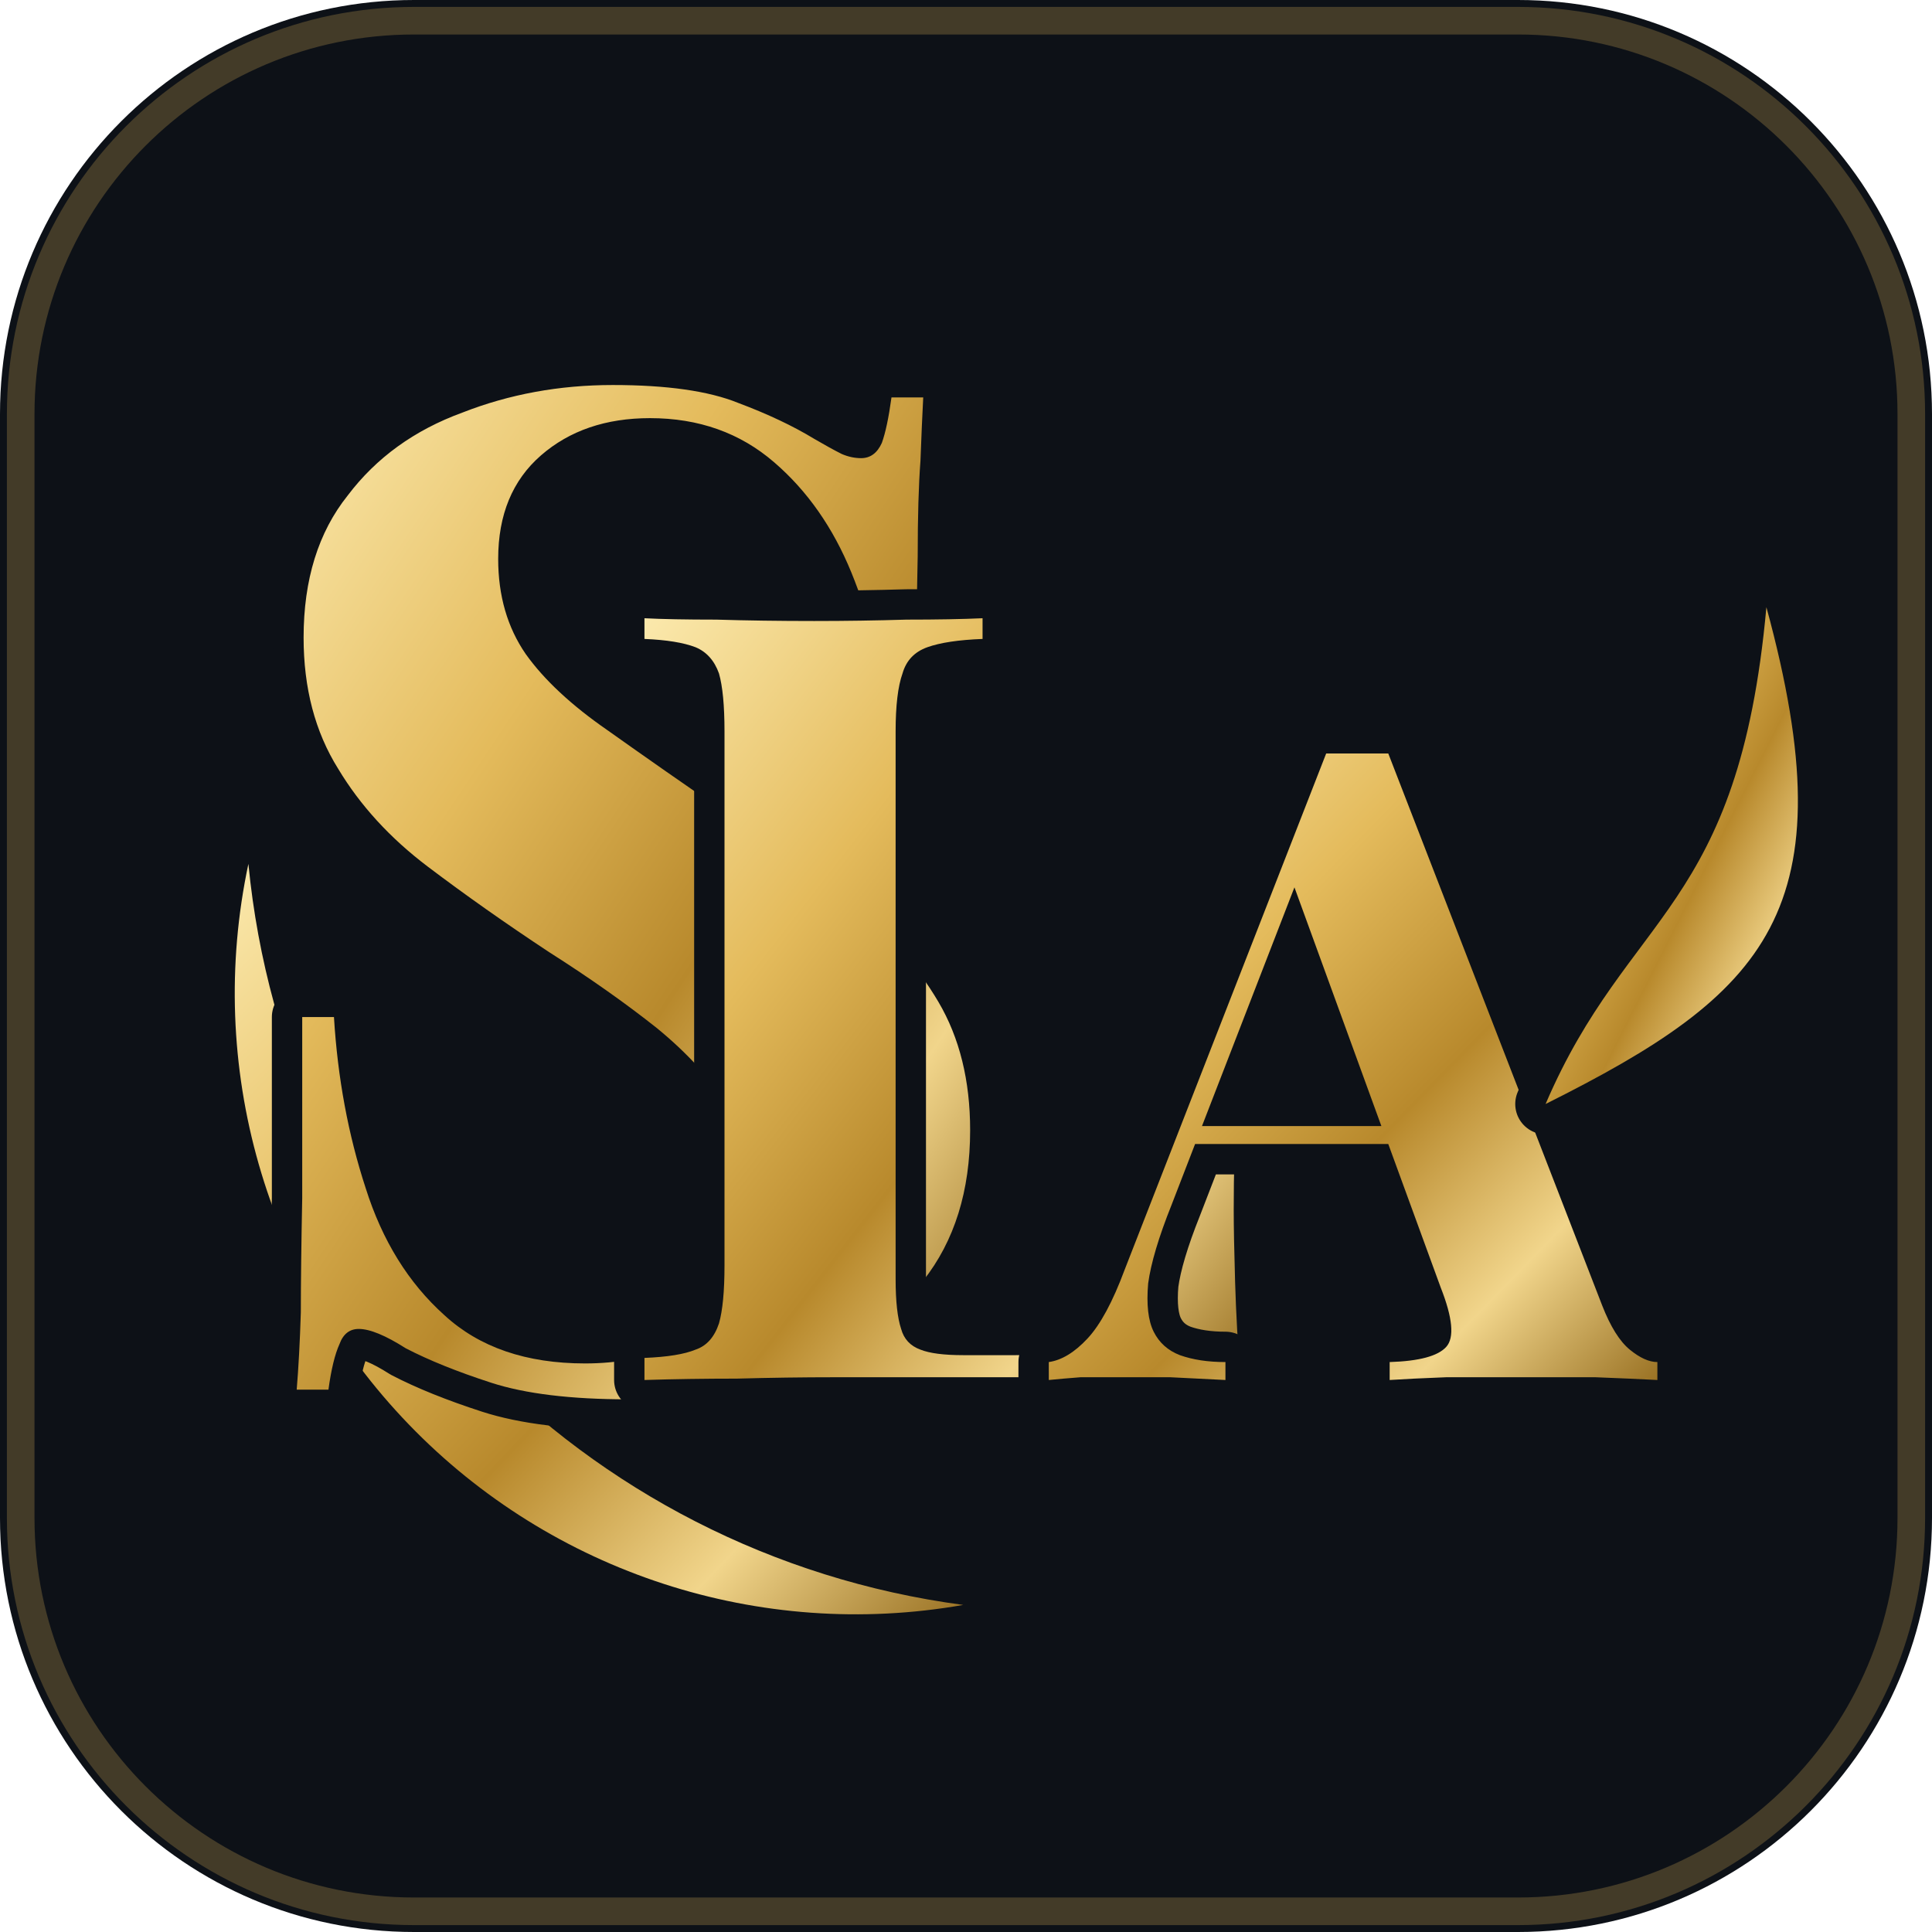
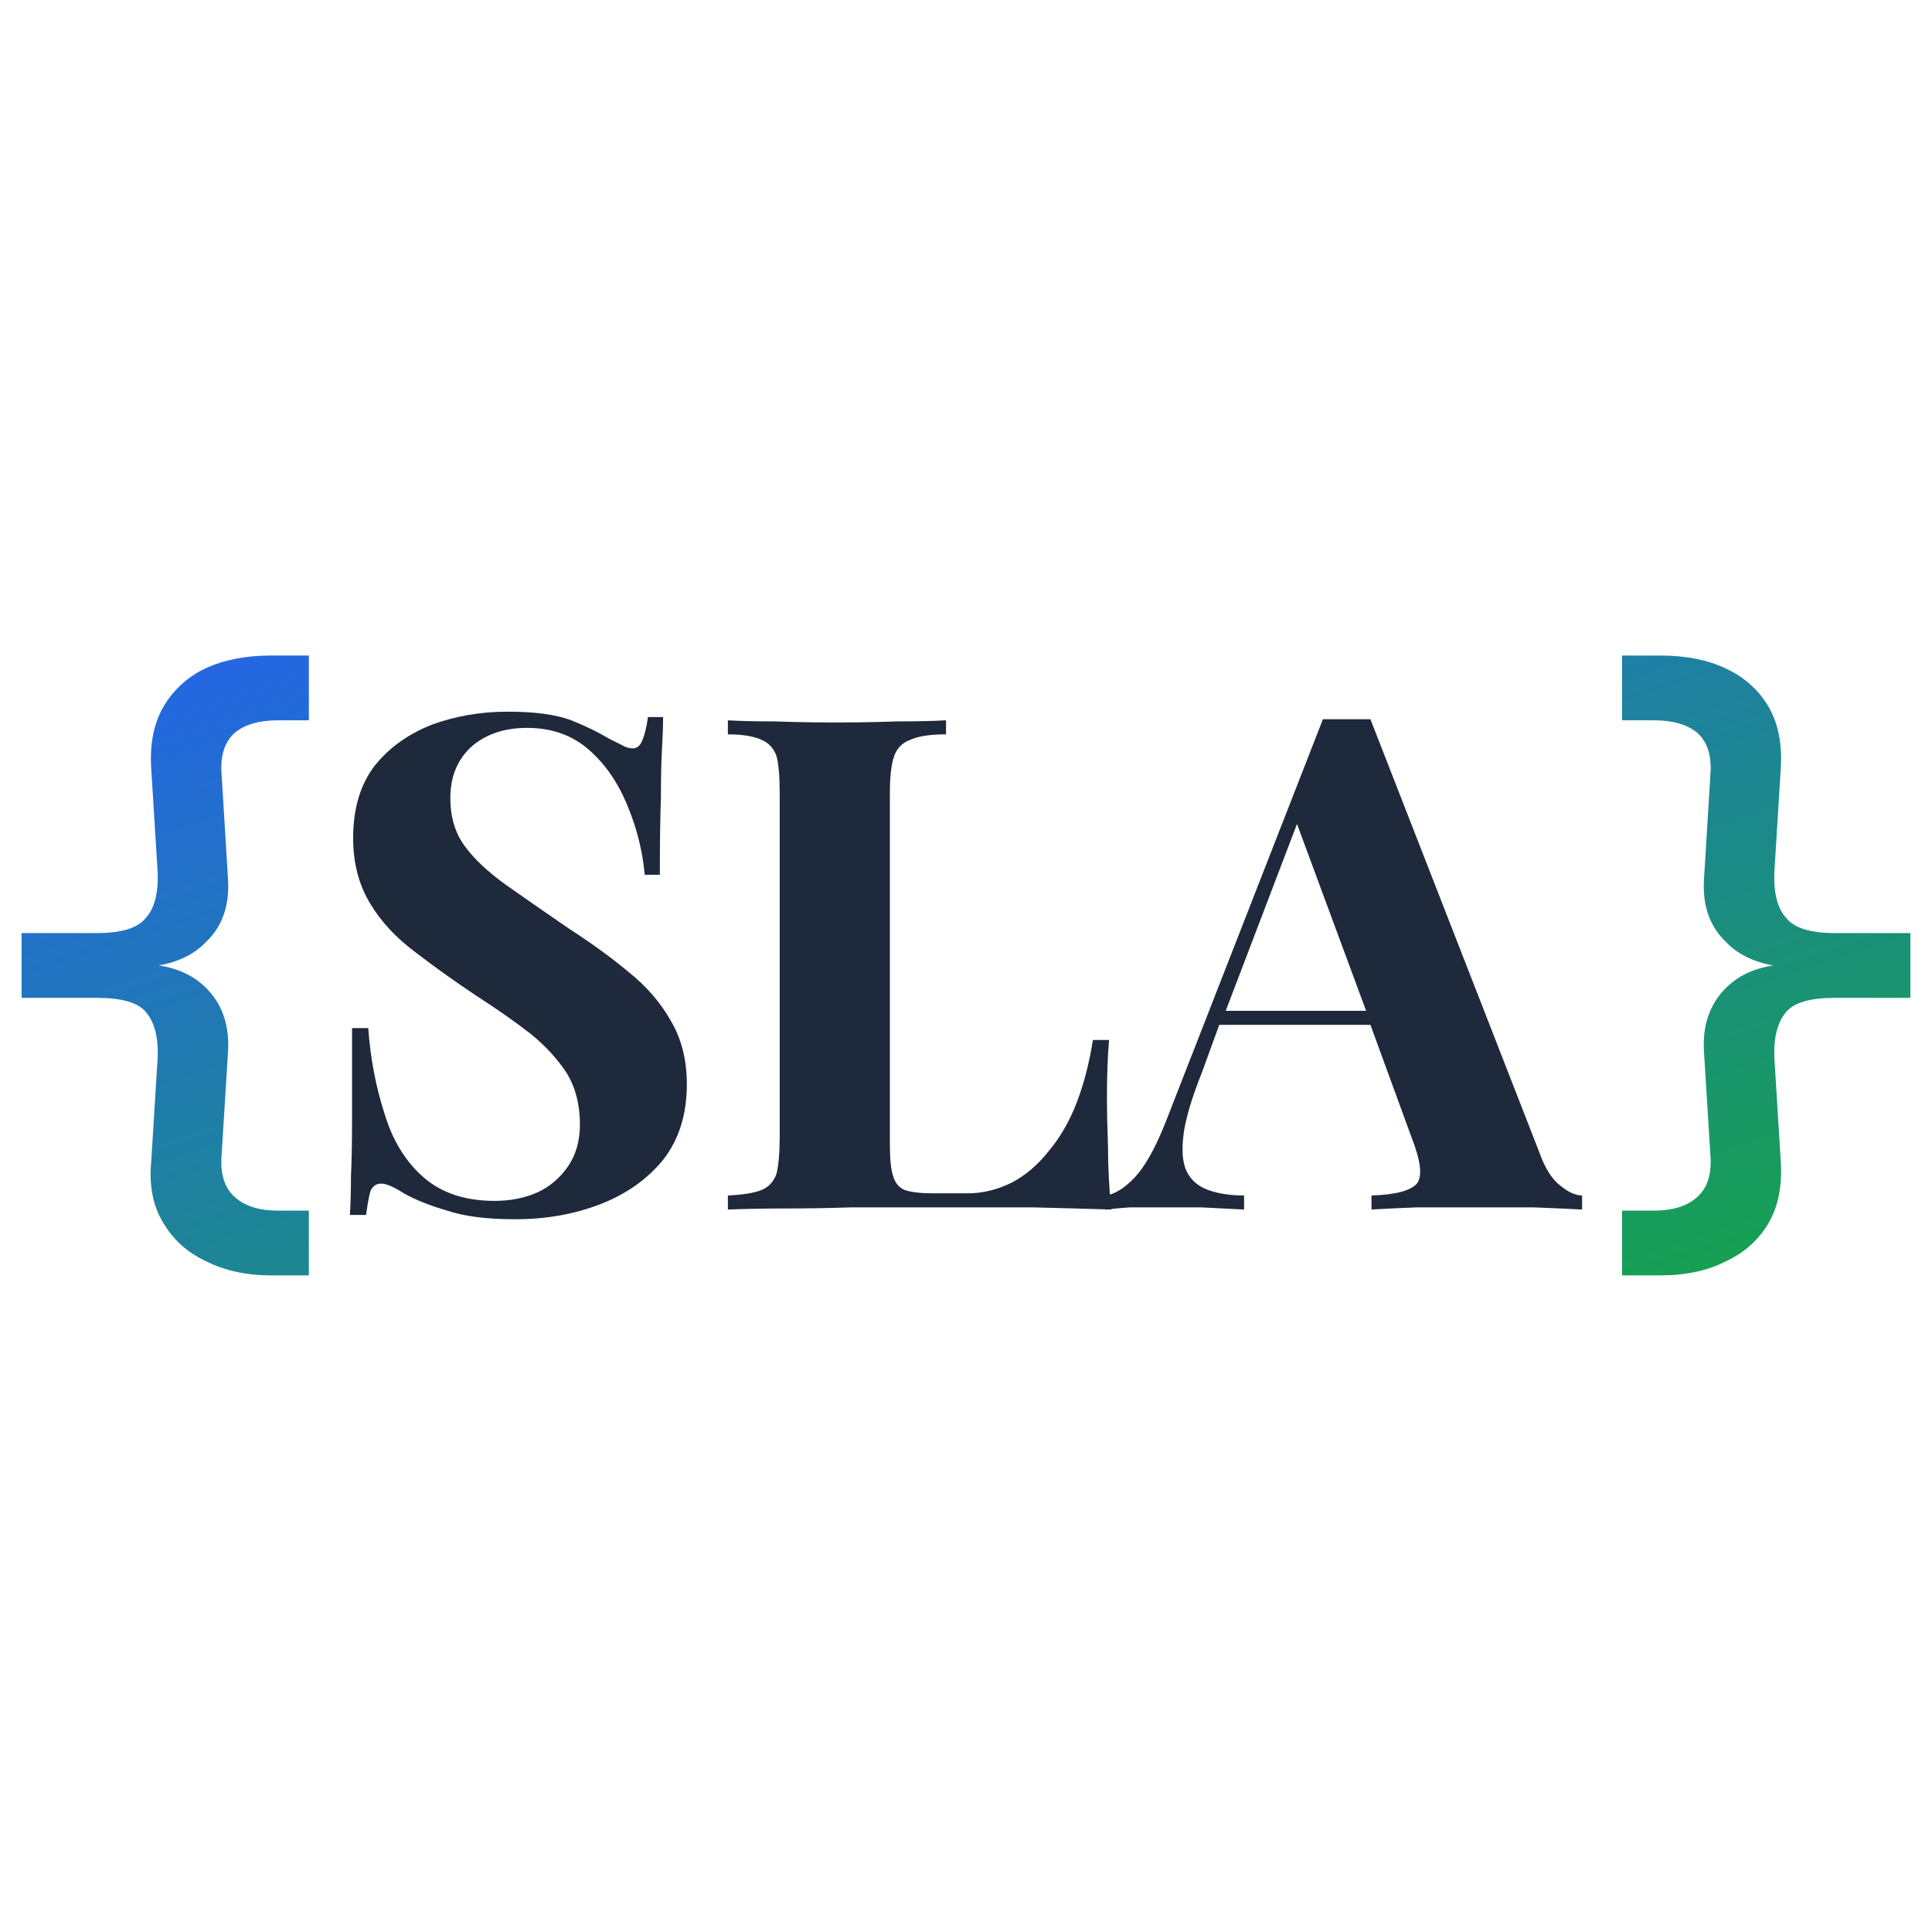
- <svg xmlns="http://www.w3.org/2000/svg" viewBox="-6 -6 140 140">
+ <svg xmlns="http://www.w3.org/2000/svg" viewBox="-2 -48 178.9 178.9">
+   <style>.t{fill:#1e293b}@media (prefers-color-scheme:dark){.t{fill:#e6edf3}}</style>
  <defs>
    <linearGradient id="g" x1="0" y1="0" x2="1" y2="1">
-       <stop offset="0" stop-color="#fbe9ad" />
-       <stop offset=".32" stop-color="#e4bb5c" />
-       <stop offset=".58" stop-color="#b8892c" />
-       <stop offset=".8" stop-color="#f1d58b" />
-       <stop offset="1" stop-color="#9a7224" />
+       <stop offset="0" stop-color="#2563eb" />
+       <stop offset="1" stop-color="#16a34a" />
    </linearGradient>
  </defs>
-   <rect x="-6" y="-6" width="140" height="140" rx="30" fill="#0d1117" />
-   <rect x="-4.5" y="-4.5" width="137" height="137" rx="28.5" fill="none" stroke="#e4bb5c" stroke-opacity=".25" stroke-width="2" />
-   <g fill="url(#g)">
-     <path d="M12 56.6A45 45 0 0 0 63.8 110.3A60 60 0 0 1 12 56.6Z" />
-     <path d="M38.4 21.9L38.4 21.9Q44.3 21.9 47.5 23.2Q50.7 24.4 53 25.8L53 25.8Q54.2 26.5 55 26.9Q55.7 27.2 56.4 27.2L56.4 27.2Q57.4 27.2 57.9 26.1Q58.3 25 58.6 22.8L58.6 22.8L60.9 22.8Q60.8 24.7 60.7 27.4Q60.5 30 60.5 34.3Q60.4 38.6 60.4 45.6L60.4 45.6L58.1 45.6Q57.7 40.4 55.7 35.5Q53.7 30.6 50.1 27.5Q46.4 24.3 41.1 24.3L41.1 24.3Q36.3 24.3 33.2 27Q30.1 29.7 30.1 34.5L30.1 34.5Q30.1 38.5 32.1 41.4Q34.1 44.2 38 46.9Q41.8 49.6 47.3 53.4L47.3 53.4Q52.1 56.5 55.9 59.6Q59.7 62.7 62 66.6Q64.3 70.5 64.3 75.9L64.3 75.9Q64.3 82.5 60.9 86.8Q57.4 91.1 51.8 93.3Q46.2 95.4 39.5 95.4L39.5 95.4Q33.3 95.4 29.6 94.2Q25.9 93 23.4 91.7L23.4 91.7Q21.2 90.3 20 90.3L20 90.3Q19 90.3 18.6 91.4Q18.1 92.5 17.8 94.7L17.8 94.7L15.5 94.7Q15.7 92.3 15.8 89.1Q15.8 85.9 15.9 80.8Q15.9 75.6 15.9 67.7L15.9 67.7L18.2 67.7Q18.6 74.3 20.5 80.1Q22.3 85.8 26.2 89.3Q30 92.8 36.4 92.8L36.4 92.8Q39.9 92.8 42.7 91.6Q45.4 90.3 47.1 87.8Q48.8 85.3 48.8 81.6L48.8 81.6Q48.8 77.4 46.9 74.3Q44.9 71.2 41.6 68.5Q38.2 65.8 33.8 63L33.8 63Q29.1 59.9 25 56.8Q20.9 53.7 18.5 49.7Q16 45.7 16 40.2L16 40.2Q16 33.9 19.2 29.9Q22.3 25.8 27.5 23.9Q32.6 21.9 38.4 21.9Z" stroke="#0d1117" stroke-width="4.4" stroke-linejoin="round" paint-order="stroke" />
-     <path d="M65.2 38.8L65.2 38.8L65.2 40.3Q62.6 40.4 61.2 40.9Q59.8 41.4 59.4 42.8Q58.9 44.2 58.9 47L58.9 47L58.9 86.7Q58.9 89.1 59.3 90.3Q59.6 91.4 60.7 91.8Q61.7 92.2 63.8 92.2L63.8 92.2L67.6 92.2Q70.3 92.2 72.6 91Q75 89.7 76.8 87.4Q78.7 85.1 80 81.9Q81.2 78.7 81.8 74.8L81.8 74.8L83.6 74.8Q83.4 77.5 83.4 81.7L83.4 81.7Q83.4 83.5 83.5 86.9Q83.6 90.3 83.9 94L83.9 94Q80 93.8 75 93.8Q70 93.8 66.1 93.8L66.1 93.8L61.1 93.8Q58.1 93.8 54.5 93.8Q51 93.8 47.4 93.9Q43.9 93.9 40.7 94L40.7 94L40.7 92.4Q43.2 92.3 44.4 91.8Q45.6 91.4 46.1 89.9Q46.5 88.5 46.5 85.7L46.5 85.7L46.5 47Q46.5 44.2 46.1 42.8Q45.6 41.4 44.4 40.9Q43.1 40.4 40.7 40.3L40.7 40.3L40.7 38.8Q42.6 38.9 45.9 38.9Q49.2 39 53 39L53 39Q56.4 39 59.7 38.9Q63 38.9 65.2 38.8Z" stroke="#0d1117" stroke-width="4.4" stroke-linejoin="round" paint-order="stroke" />
-     <path d="M94.6 48.6L94.6 48.6L110.1 88.6Q111 90.9 112.1 91.8Q113.2 92.7 114.1 92.7L114.1 92.7L114.1 94Q112.2 93.9 109.6 93.8Q107 93.8 104.4 93.8L104.4 93.8Q101.5 93.8 98.8 93.8Q96.2 93.9 94.7 94L94.7 94L94.7 92.7Q97.9 92.6 98.8 91.6Q99.7 90.6 98.4 87.3L98.4 87.3L94.6 76.9L80.6 76.9L78.9 81.3Q77.5 84.8 77.2 87Q77 89.3 77.6 90.5Q78.2 91.7 79.5 92.2Q80.9 92.7 82.8 92.7L82.8 92.7L82.8 94Q80.7 93.9 78.8 93.8Q76.9 93.8 74.9 93.8L74.9 93.8Q73.5 93.8 72.3 93.8Q71 93.9 70 94L70 94L70 92.7Q71.4 92.5 72.8 91Q74.2 89.5 75.5 86L75.5 86L90.1 48.6Q91.2 48.6 92.3 48.6Q93.5 48.6 94.6 48.6ZM81.1 75.6L94.1 75.6L87.8 58.3L81.1 75.6Z" stroke="#0d1117" stroke-width="4.4" stroke-linejoin="round" paint-order="stroke" />
-     <path d="M106 74C122 66 128 60 122 38C120 60 112 60 106 74Z" stroke="#0d1117" stroke-width="4.4" stroke-linejoin="round" paint-order="stroke" />
-   </g>
+   <path fill="url(#g)" d="M26.6 70.1L23.1 70.1Q19.7 70.1 17.1 68.8Q14.5 67.6 13.1 65.2Q11.7 62.9 12 59.6L12 59.6L12.6 49.9Q12.7 47.1 11.5 45.7Q10.4 44.4 7 44.4L7 44.4L0 44.4L0 38.4L7 38.4Q10.4 38.4 11.5 37Q12.7 35.7 12.6 32.8L12.6 32.8L12 23.1Q11.8 19.8 13.1 17.5Q14.5 15.1 17 13.9Q19.6 12.7 23.1 12.7L23.1 12.7L26.6 12.7L26.6 18.7L23.7 18.7Q21.2 18.7 19.8 19.8Q18.4 21 18.5 23.4L18.5 23.4L19.1 33.2Q19.4 37 17.1 39.2L17.1 39.2Q15.5 40.9 12.7 41.4L12.7 41.4Q15.4 41.8 17.1 43.5L17.1 43.5Q19.4 45.8 19.1 49.6L19.1 49.6L18.5 59.3Q18.4 61.7 19.8 62.9Q21.2 64.1 23.7 64.1L23.7 64.1L26.6 64.1L26.6 70.1ZM151.7 70.1L148.2 70.1L148.2 64.1L151.2 64.1Q153.7 64.1 155.1 62.9Q156.5 61.7 156.4 59.3L156.4 59.3L155.8 49.6Q155.5 45.8 157.8 43.5L157.8 43.5Q159.5 41.8 162.2 41.4L162.2 41.4Q159.4 40.9 157.8 39.2L157.8 39.2Q155.5 37 155.8 33.2L155.8 33.2L156.4 23.4Q156.5 21 155.1 19.8Q153.7 18.7 151.2 18.7L151.2 18.7L148.2 18.7L148.2 12.7L151.7 12.7Q155.3 12.7 157.8 13.9Q160.4 15.1 161.8 17.5Q163.1 19.8 162.9 23.1L162.9 23.1L162.3 32.8Q162.2 35.7 163.4 37Q164.5 38.4 167.9 38.4L167.9 38.4L174.9 38.4L174.9 44.4L167.9 44.4Q164.5 44.4 163.4 45.7Q162.2 47.1 162.3 49.9L162.3 49.9L162.9 59.6Q163.1 62.9 161.8 65.2Q160.4 67.6 157.8 68.8Q155.3 70.1 151.7 70.1L151.7 70.1Z" />
+   <path class="t" d="M45 17.9L45 17.9Q48.8 17.9 50.9 18.7Q52.9 19.5 54.4 20.4L54.4 20.4Q55.2 20.8 55.6 21Q56.1 21.3 56.6 21.3L56.6 21.3Q57.2 21.3 57.5 20.5Q57.8 19.8 58 18.4L58 18.4L59.4 18.4Q59.4 19.7 59.3 21.3Q59.2 23 59.2 25.8Q59.1 28.5 59.1 33L59.1 33L57.7 33Q57.4 29.7 56.1 26.6Q54.8 23.4 52.5 21.4Q50.2 19.4 46.8 19.4L46.8 19.4Q43.7 19.4 41.7 21.1Q39.7 22.9 39.7 25.9L39.7 25.9Q39.7 28.5 41 30.3Q42.3 32.1 44.8 33.9Q47.2 35.6 50.7 38L50.7 38Q53.8 40 56.2 42Q58.7 44 60.1 46.5Q61.6 49 61.6 52.4L61.6 52.4Q61.6 56.6 59.4 59.4Q57.2 62.1 53.6 63.5Q50 64.9 45.7 64.9L45.7 64.9Q41.8 64.9 39.4 64.1Q37 63.4 35.4 62.5L35.4 62.5Q34 61.6 33.3 61.6L33.3 61.6Q32.6 61.6 32.3 62.3Q32.1 63 31.9 64.5L31.9 64.5L30.4 64.5Q30.5 62.9 30.5 60.9Q30.6 58.8 30.6 55.5Q30.6 52.2 30.6 47.2L30.6 47.2L32.1 47.2Q32.4 51.4 33.6 55.1Q34.7 58.8 37.2 61Q39.7 63.2 43.8 63.2L43.8 63.2Q46 63.2 47.8 62.4Q49.5 61.6 50.6 60Q51.7 58.4 51.7 56.1L51.7 56.1Q51.7 53.4 50.5 51.4Q49.2 49.4 47.1 47.7Q44.9 46 42.1 44.2L42.1 44.2Q39.1 42.2 36.5 40.2Q33.8 38.2 32.3 35.7Q30.7 33.1 30.7 29.6L30.7 29.6Q30.7 25.5 32.7 22.9Q34.7 20.4 38 19.1Q41.3 17.9 45 17.9ZM85.6 18.7L85.6 18.7L85.6 20Q83.4 20 82.3 20.5Q81.2 20.9 80.8 22Q80.4 23.1 80.4 25.5L80.4 25.5L80.4 58Q80.4 60 80.7 60.9Q81 61.9 81.8 62.2Q82.7 62.5 84.4 62.5L84.4 62.5L87.6 62.5Q89.7 62.5 91.7 61.5Q93.6 60.5 95.1 58.6Q96.7 56.7 97.7 54.1Q98.7 51.5 99.2 48.3L99.2 48.3L100.7 48.3Q100.5 50.4 100.5 53.9L100.5 53.9Q100.5 55.4 100.6 58.2Q100.6 61 100.9 64L100.9 64Q97.7 63.9 93.6 63.8Q89.5 63.8 86.3 63.8L86.3 63.8L82.2 63.8Q79.7 63.8 76.8 63.8Q73.9 63.9 71 63.9Q68 63.9 65.4 64L65.4 64L65.4 62.7Q67.5 62.6 68.5 62.2Q69.5 61.8 69.9 60.7Q70.2 59.5 70.2 57.2L70.2 57.2L70.2 25.5Q70.2 23.1 69.9 22Q69.5 20.9 68.5 20.5Q67.4 20 65.4 20L65.4 20L65.4 18.7Q67 18.8 69.7 18.8Q72.5 18.9 75.5 18.9L75.5 18.9Q78.3 18.9 81.1 18.8Q83.8 18.8 85.6 18.7ZM124.9 18.6L124.9 18.6L140.5 58.6Q141.3 60.9 142.5 61.8Q143.6 62.7 144.5 62.7L144.5 62.7L144.5 64Q142.6 63.9 140 63.8Q137.4 63.8 134.8 63.8L134.8 63.8Q131.8 63.8 129.2 63.8Q126.6 63.9 125 64L125 64L125 62.7Q128.3 62.6 129.2 61.6Q130 60.6 128.7 57.3L128.7 57.3L124.9 46.9L110.9 46.9L109.3 51.3Q107.9 54.8 107.6 57Q107.3 59.3 107.9 60.5Q108.5 61.7 109.9 62.2Q111.3 62.7 113.2 62.7L113.2 62.7L113.2 64Q111.1 63.9 109.2 63.8Q107.2 63.8 105.3 63.8L105.3 63.8Q103.8 63.8 102.6 63.8Q101.3 63.9 100.4 64L100.4 64L100.4 62.7Q101.7 62.5 103.1 61Q104.5 59.5 105.9 56L105.9 56L120.5 18.6Q121.5 18.6 122.7 18.6Q123.9 18.6 124.9 18.6ZM111.5 45.6L124.5 45.6L118.1 28.3L111.5 45.6Z" />
</svg>
